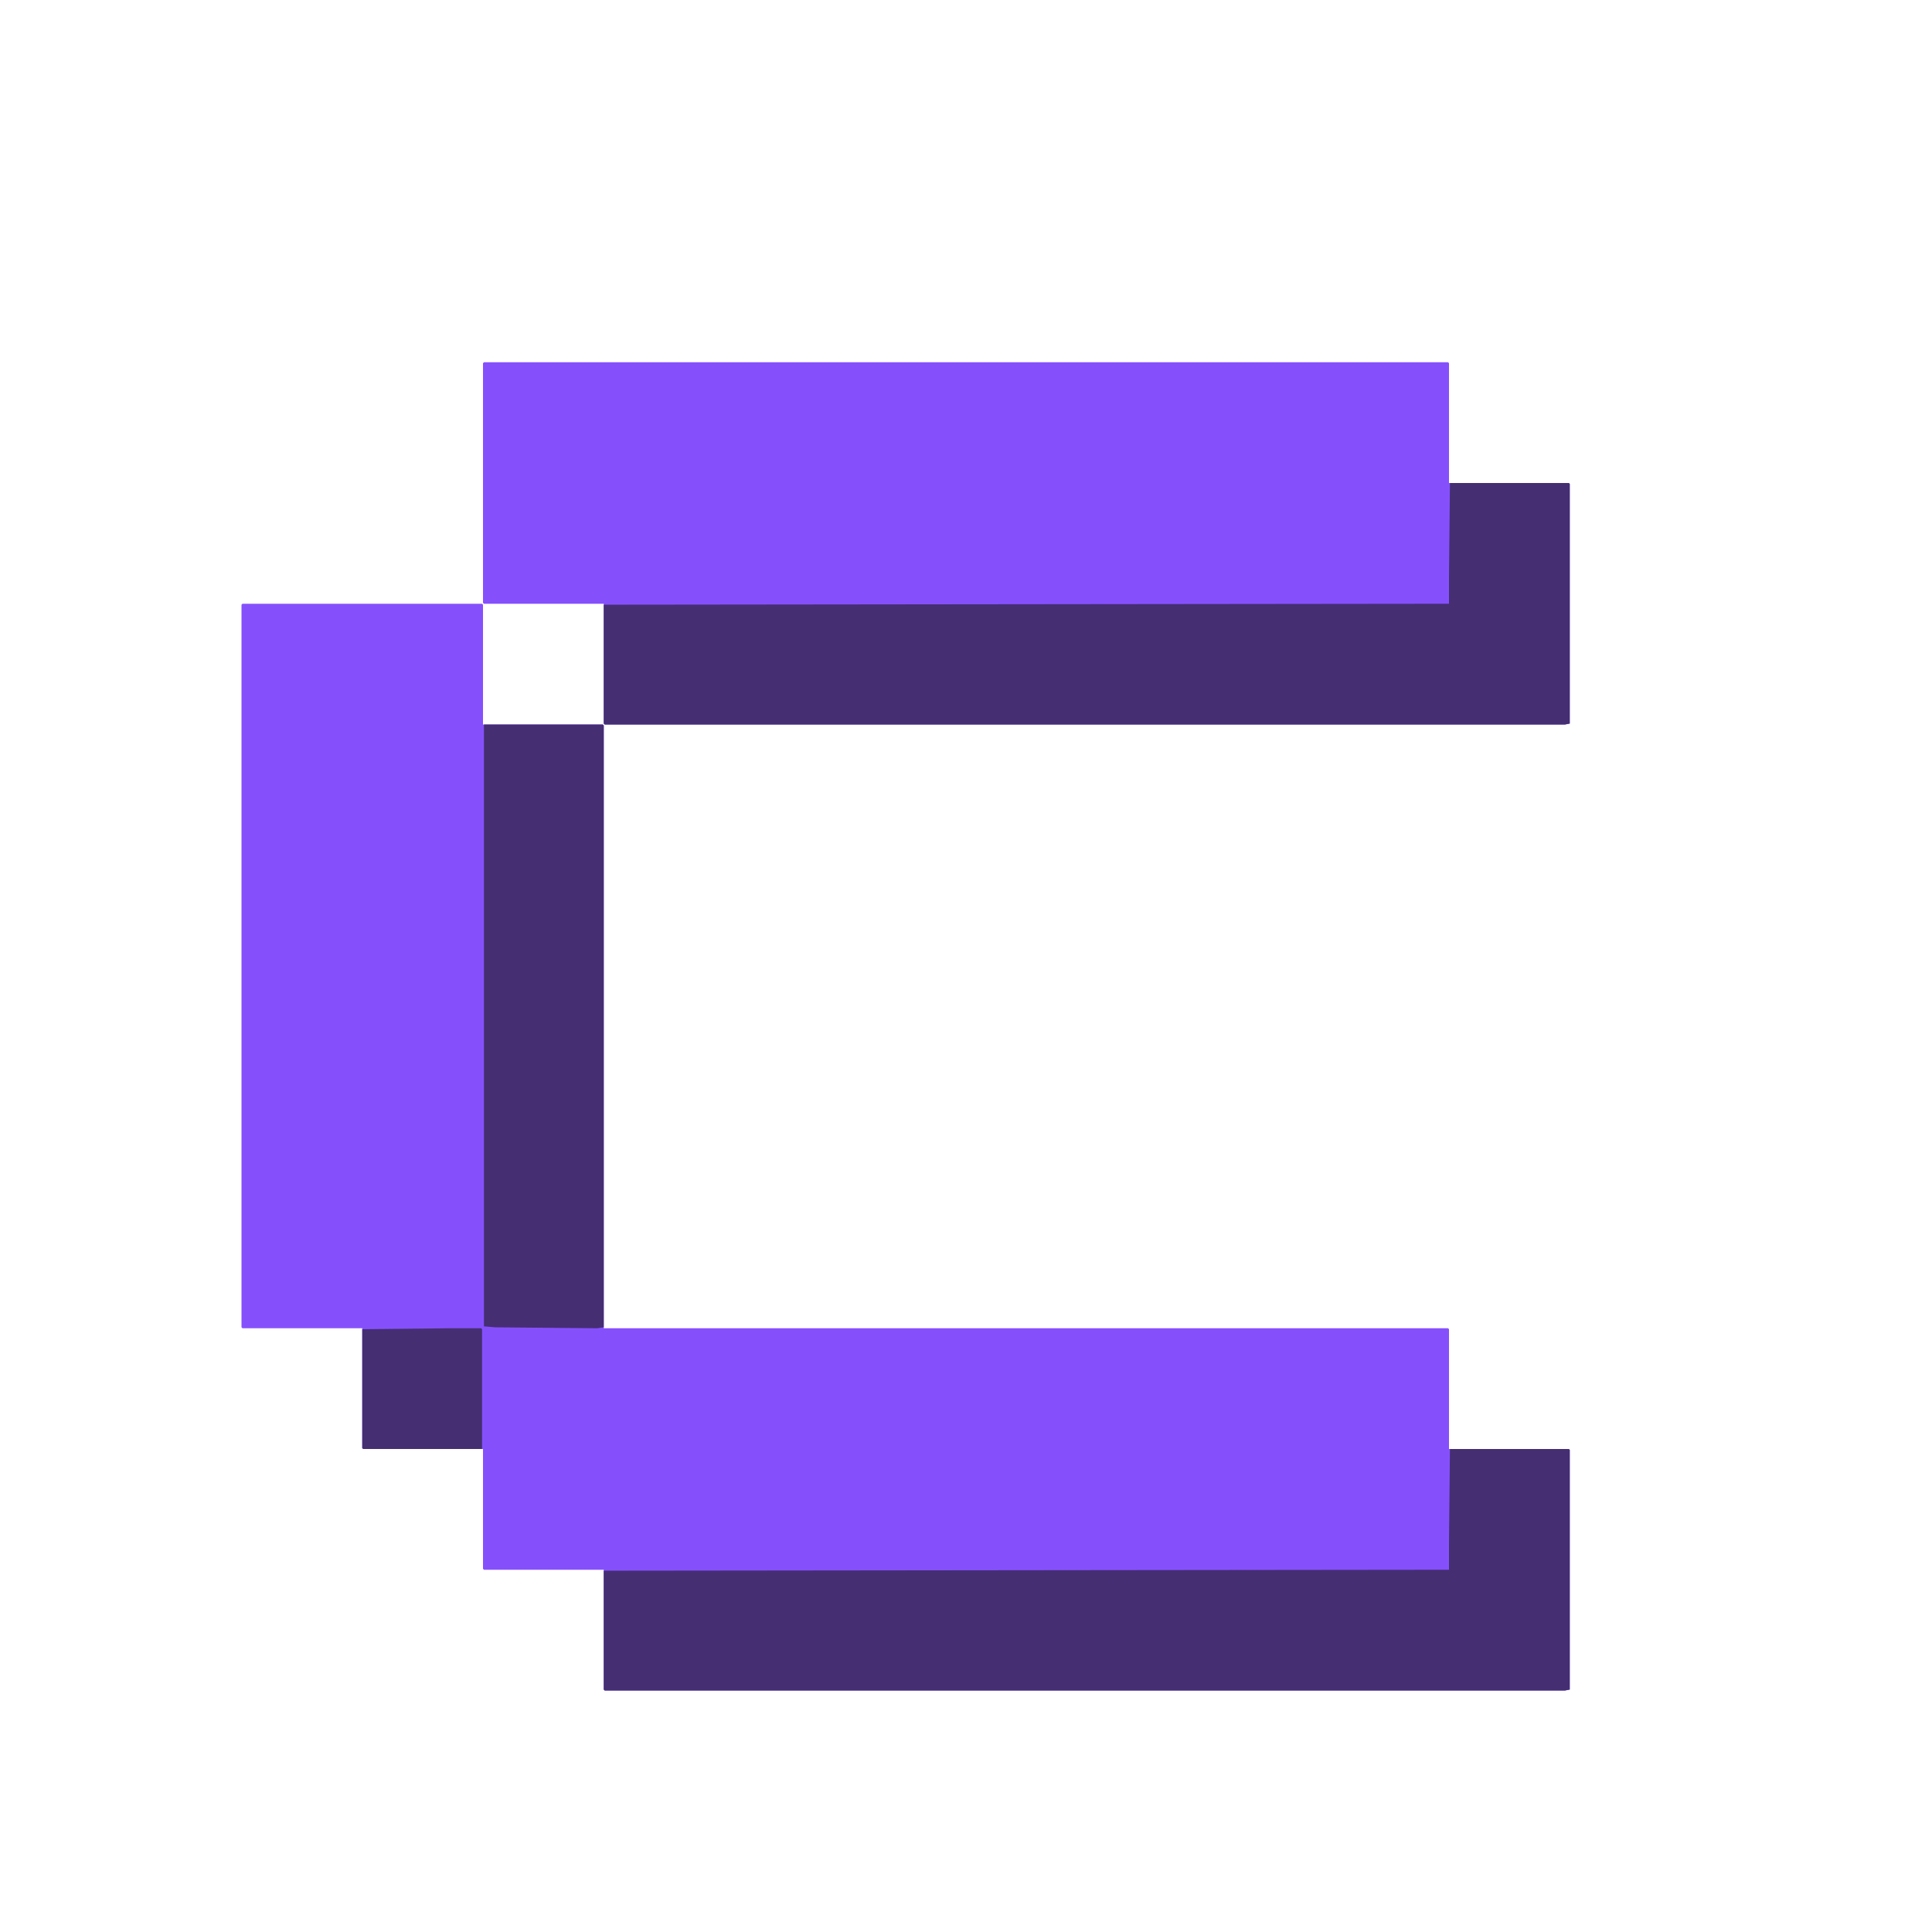
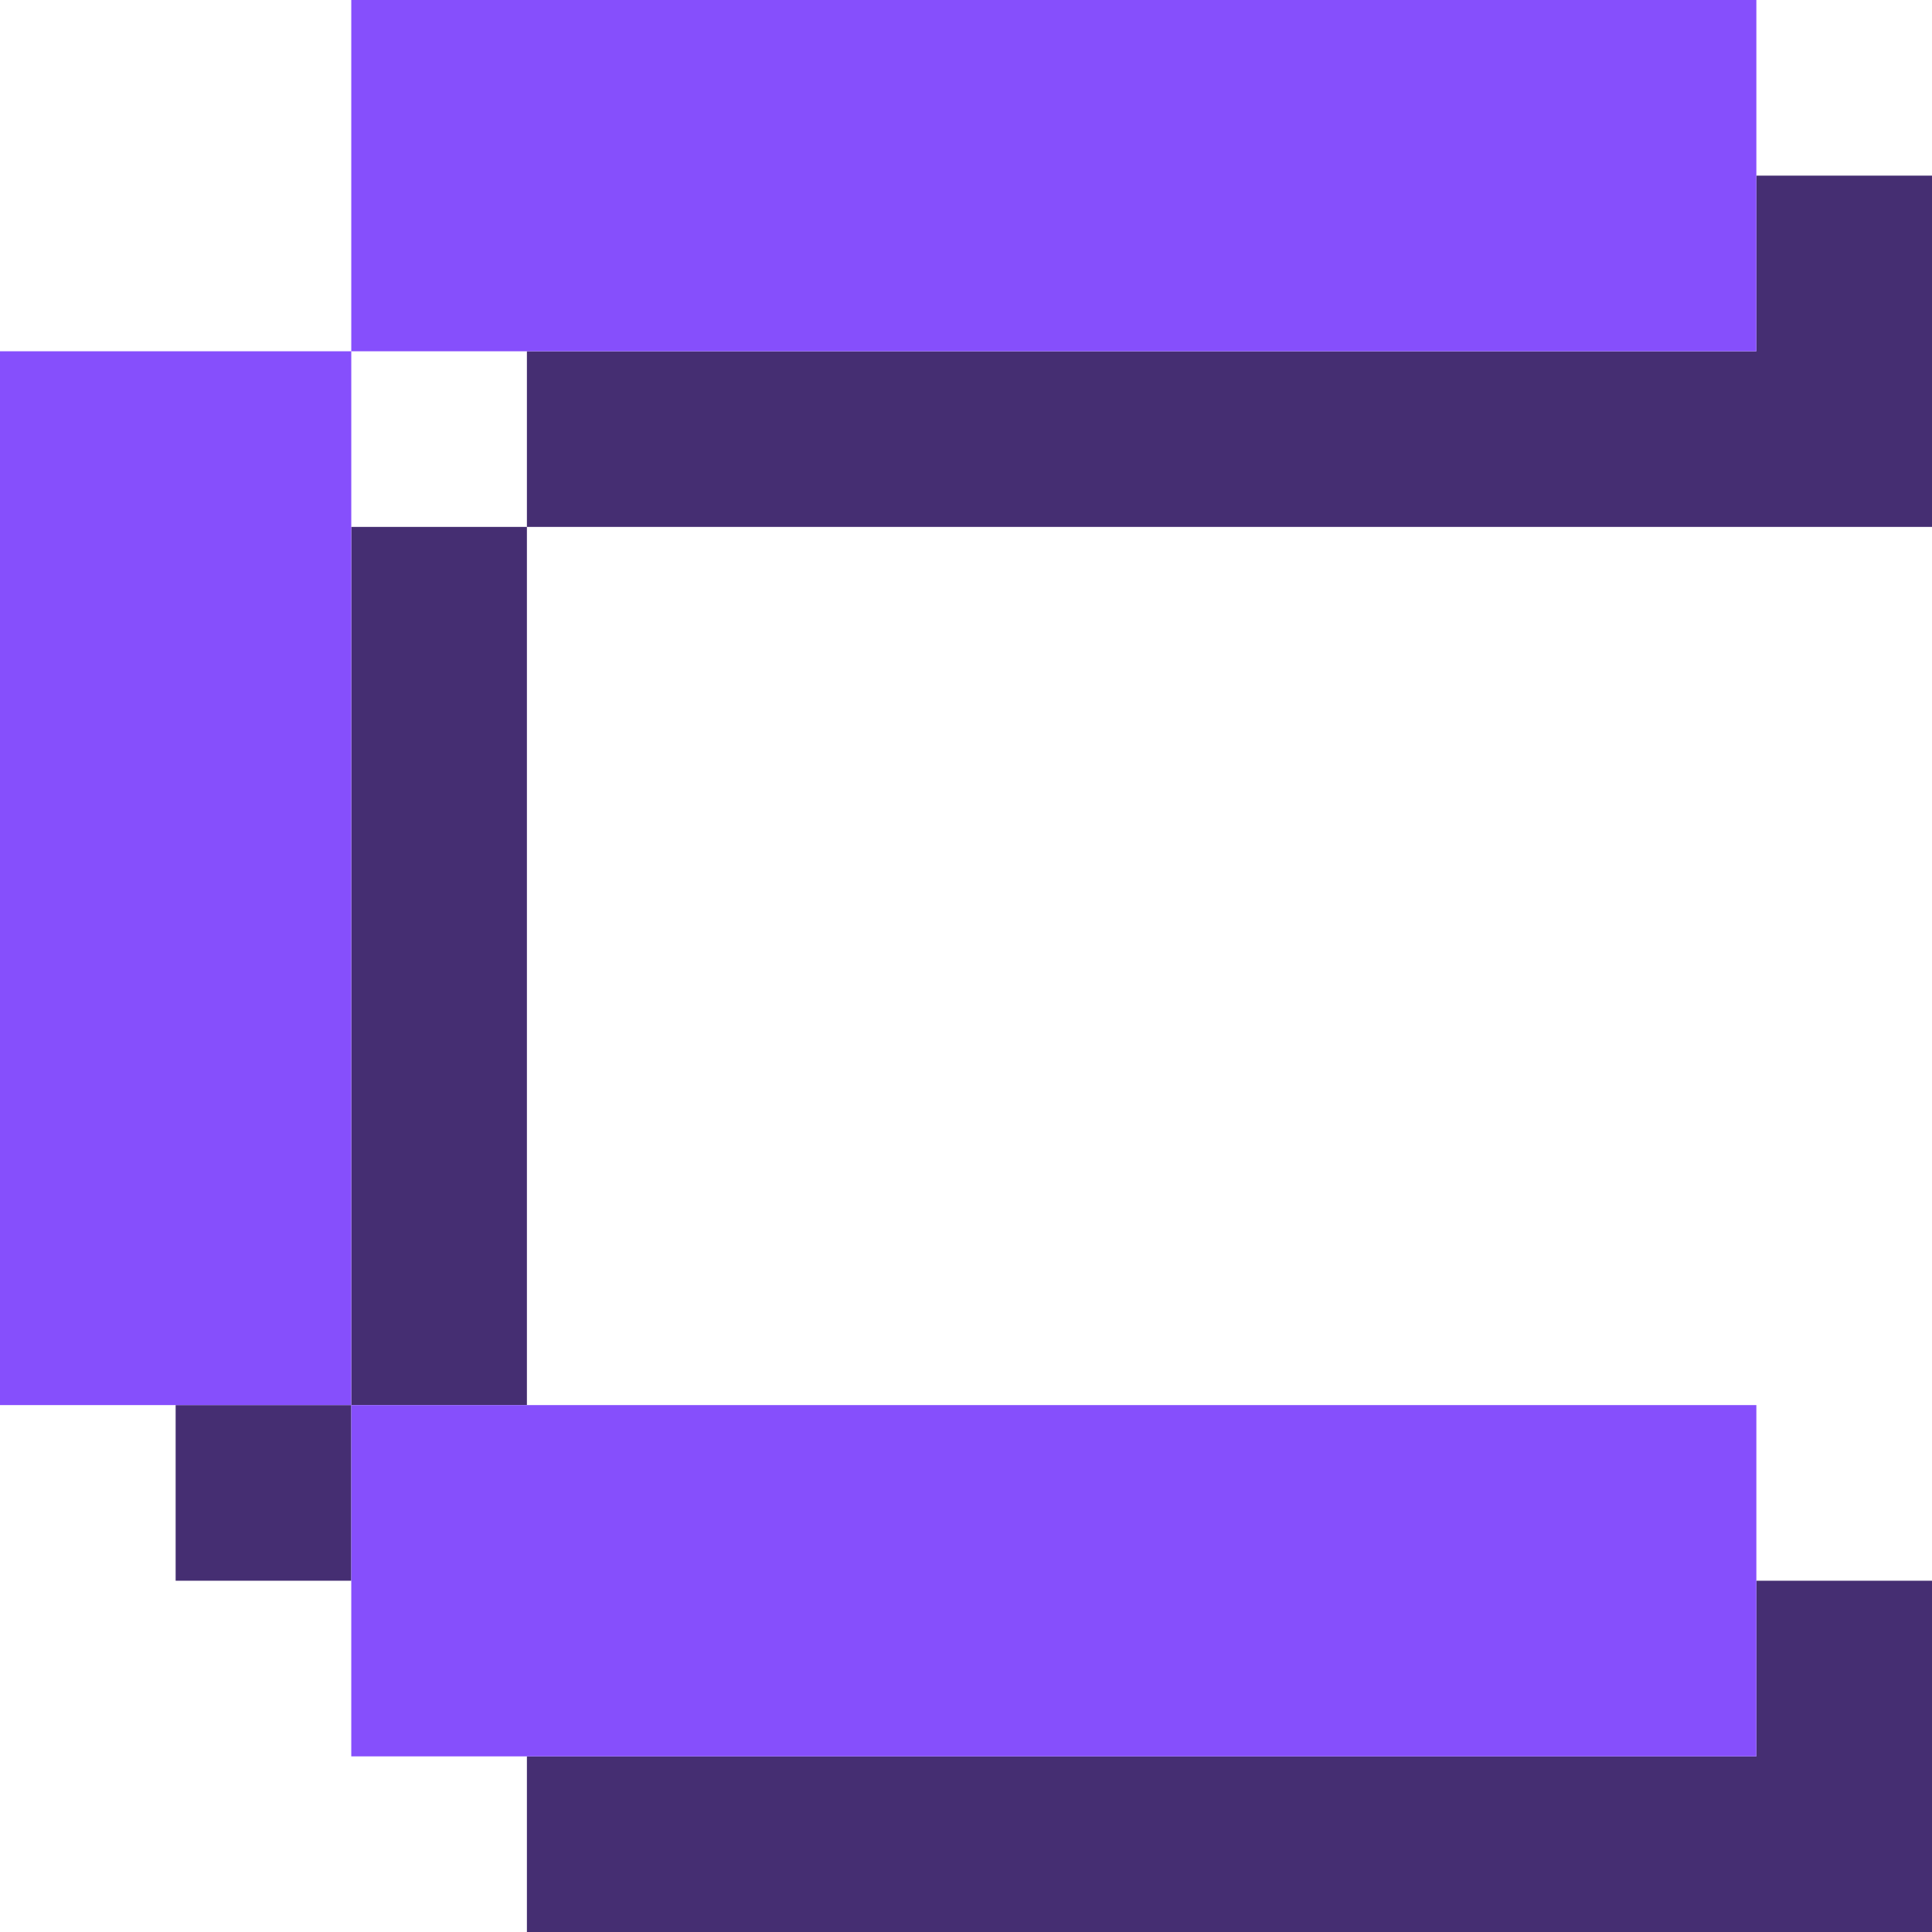
- <svg xmlns="http://www.w3.org/2000/svg" version="1.1" viewBox="0 0 2048 2048" width="512" height="512">
-   <path transform="translate(257,640)" d="m0 0h254l1 1v127h127l1 1v639h895l1 1v127h127l1 1v254l-5 1h-1018l-1-1v-127h-127l-1-1v-127h-127l-1-1v-127h-127l-1-1v-766z" fill="#8550FC" />
-   <path transform="translate(513,384)" d="m0 0h1022l1 1v127h127l1 1v254l-5 1h-1018l-1-1v-127h-127l-1-1v-254z" fill="#8550FC" />
-   <path transform="translate(1537,1536)" d="m0 0h126l1 1v254l-5 1h-1018l-1-1v-126l896-1v-29z" fill="#452E72" />
-   <path transform="translate(1537,512)" d="m0 0h126l1 1v254l-5 1h-1018l-1-1v-126l896-1v-29z" fill="#452E72" />
-   <path transform="translate(513,768)" d="m0 0h126l1 1v638l-7 1-108-1-12-1z" fill="#452E72" />
-   <path transform="translate(478,1408)" d="m0 0h32l1 1v127h-126l-1-1v-126z" fill="#452E72" />
+ <svg xmlns="http://www.w3.org/2000/svg" viewBox="0 0 352 352">
+   <path d="M64 256v32H32v-32zm0 0V96h32v160ZM96 96V64h224V32h32v64Zm224 192h32v64H96v-32h224z" style="fill:#452e72" />
+   <path d="M64 256H0V64h64Zm0-192V0h256v64Zm0 192h256v64H64Z" style="fill:#864ffc" />
</svg>
